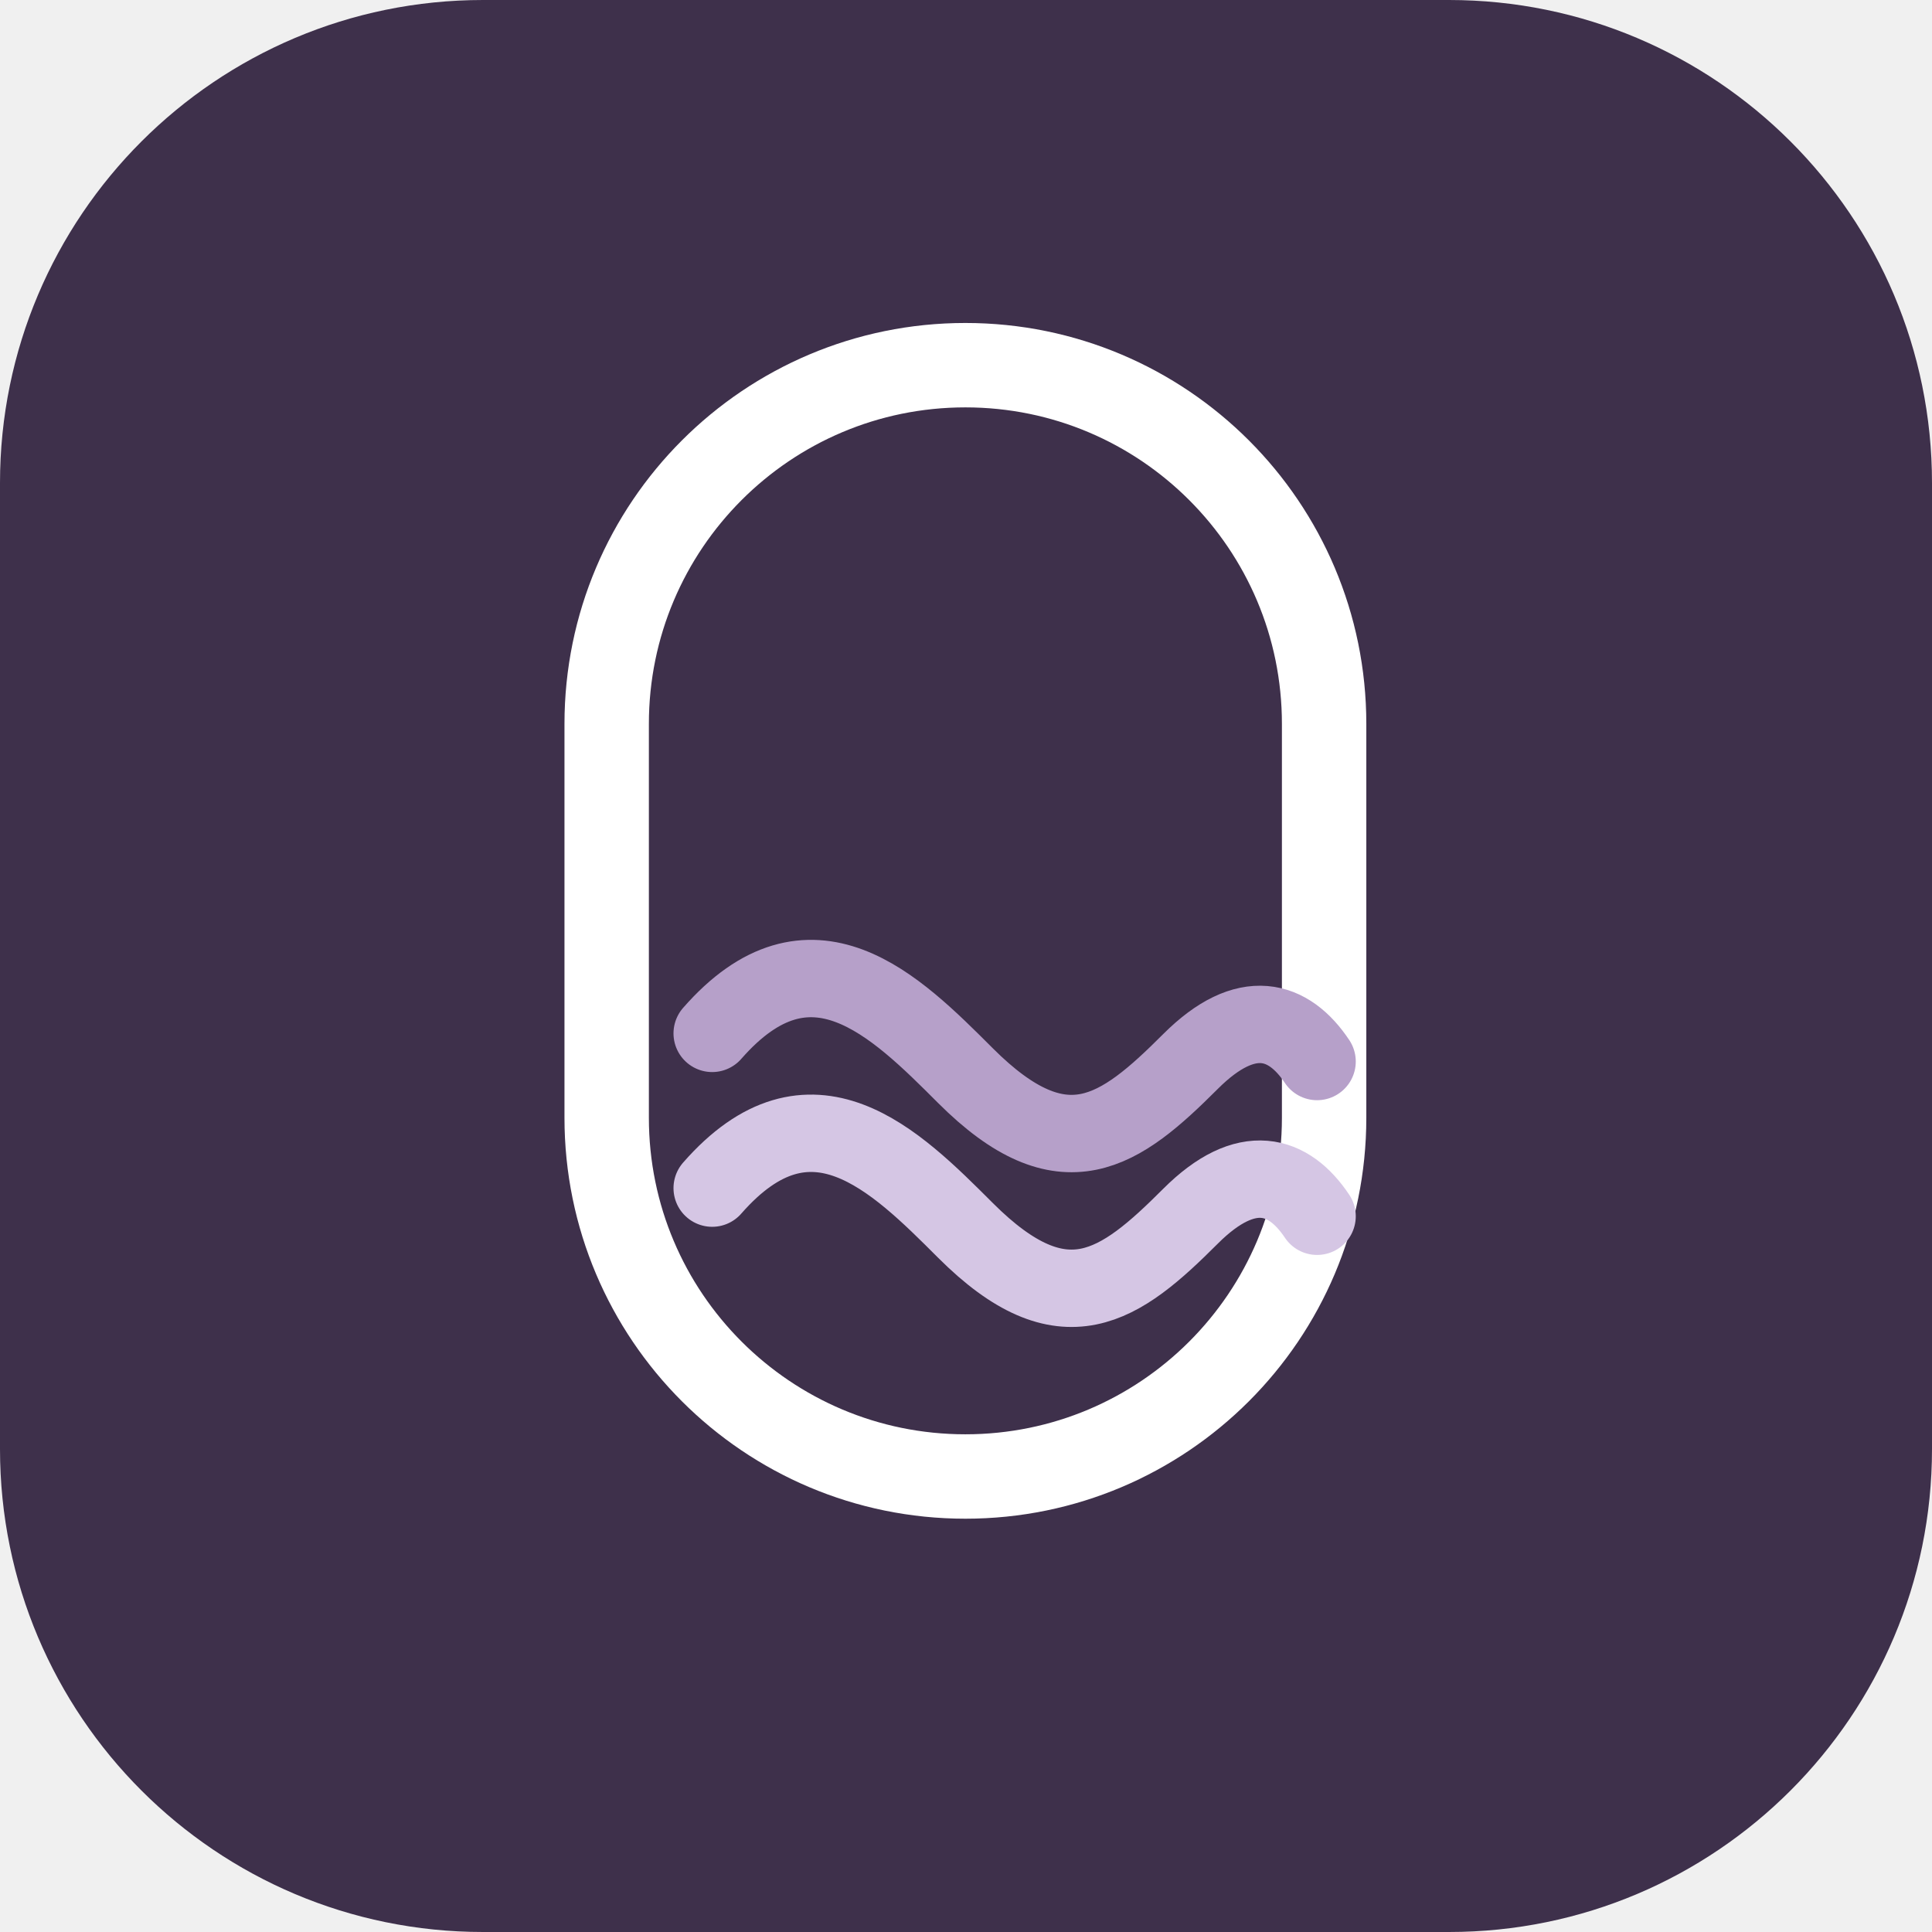
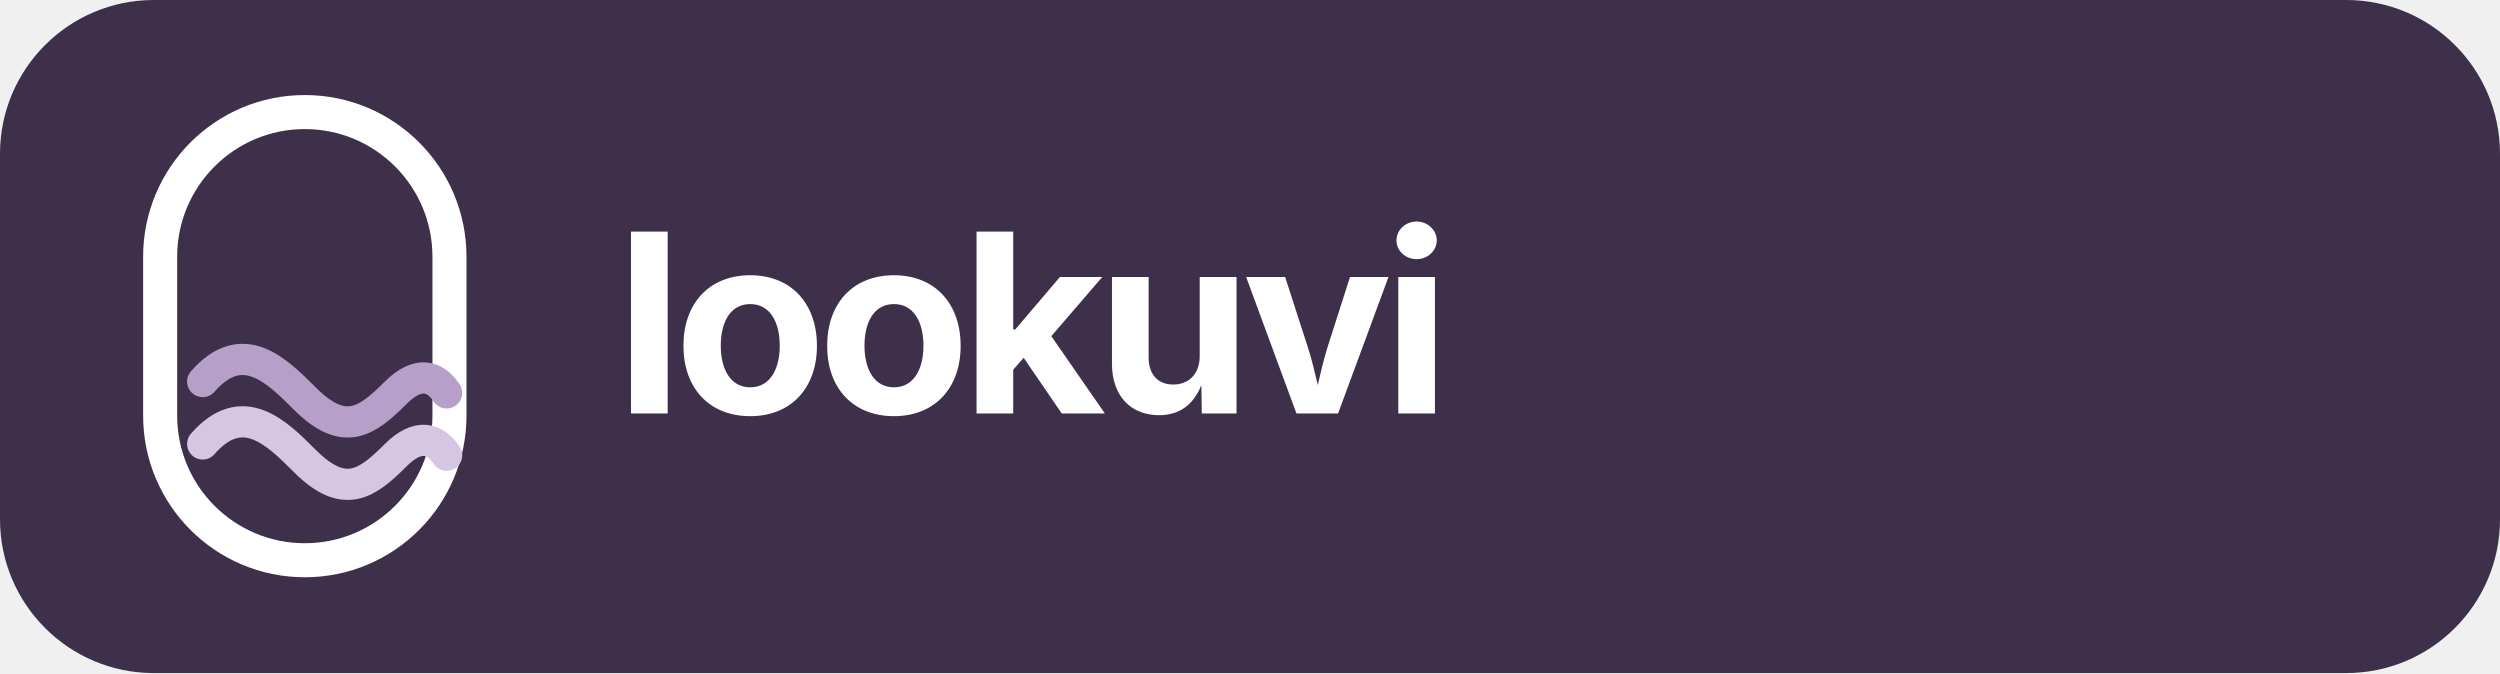
- <svg xmlns="http://www.w3.org/2000/svg" viewBox="0 0 64 64" fill="none">
-   <rect width="64" height="64" rx="16" fill="#3E304B" />
-   <g transform="translate(18 10) scale(0.233)">
+ <svg xmlns="http://www.w3.org/2000/svg" viewBox="0 0 520 140" fill="none">
+   <rect width="520" height="140" rx="32" fill="#3E304B" />
+   <g transform="translate(28 18) scale(0.59)">
    <rect x="9" y="9" width="102" height="158" rx="51" stroke="#FFFFFF" stroke-width="12" />
    <path d="M24 104c14-16 26-4 36 6 14 14 22 8 32-2 8-8 14-6 18 0" stroke="#B6A0C9" stroke-width="11" stroke-linecap="round" stroke-linejoin="round" />
    <path d="M24 126c14-16 26-4 36 6 14 14 22 8 32-2 8-8 14-6 18 0" stroke="#D5C6E4" stroke-width="11" stroke-linecap="round" stroke-linejoin="round" />
  </g>
+   <text x="128" y="86" fill="#FFFFFF" font-family="Inter, Arial, Helvetica, sans-serif" font-size="52" font-weight="700" letter-spacing="-2">lookuvi</text>
</svg>
